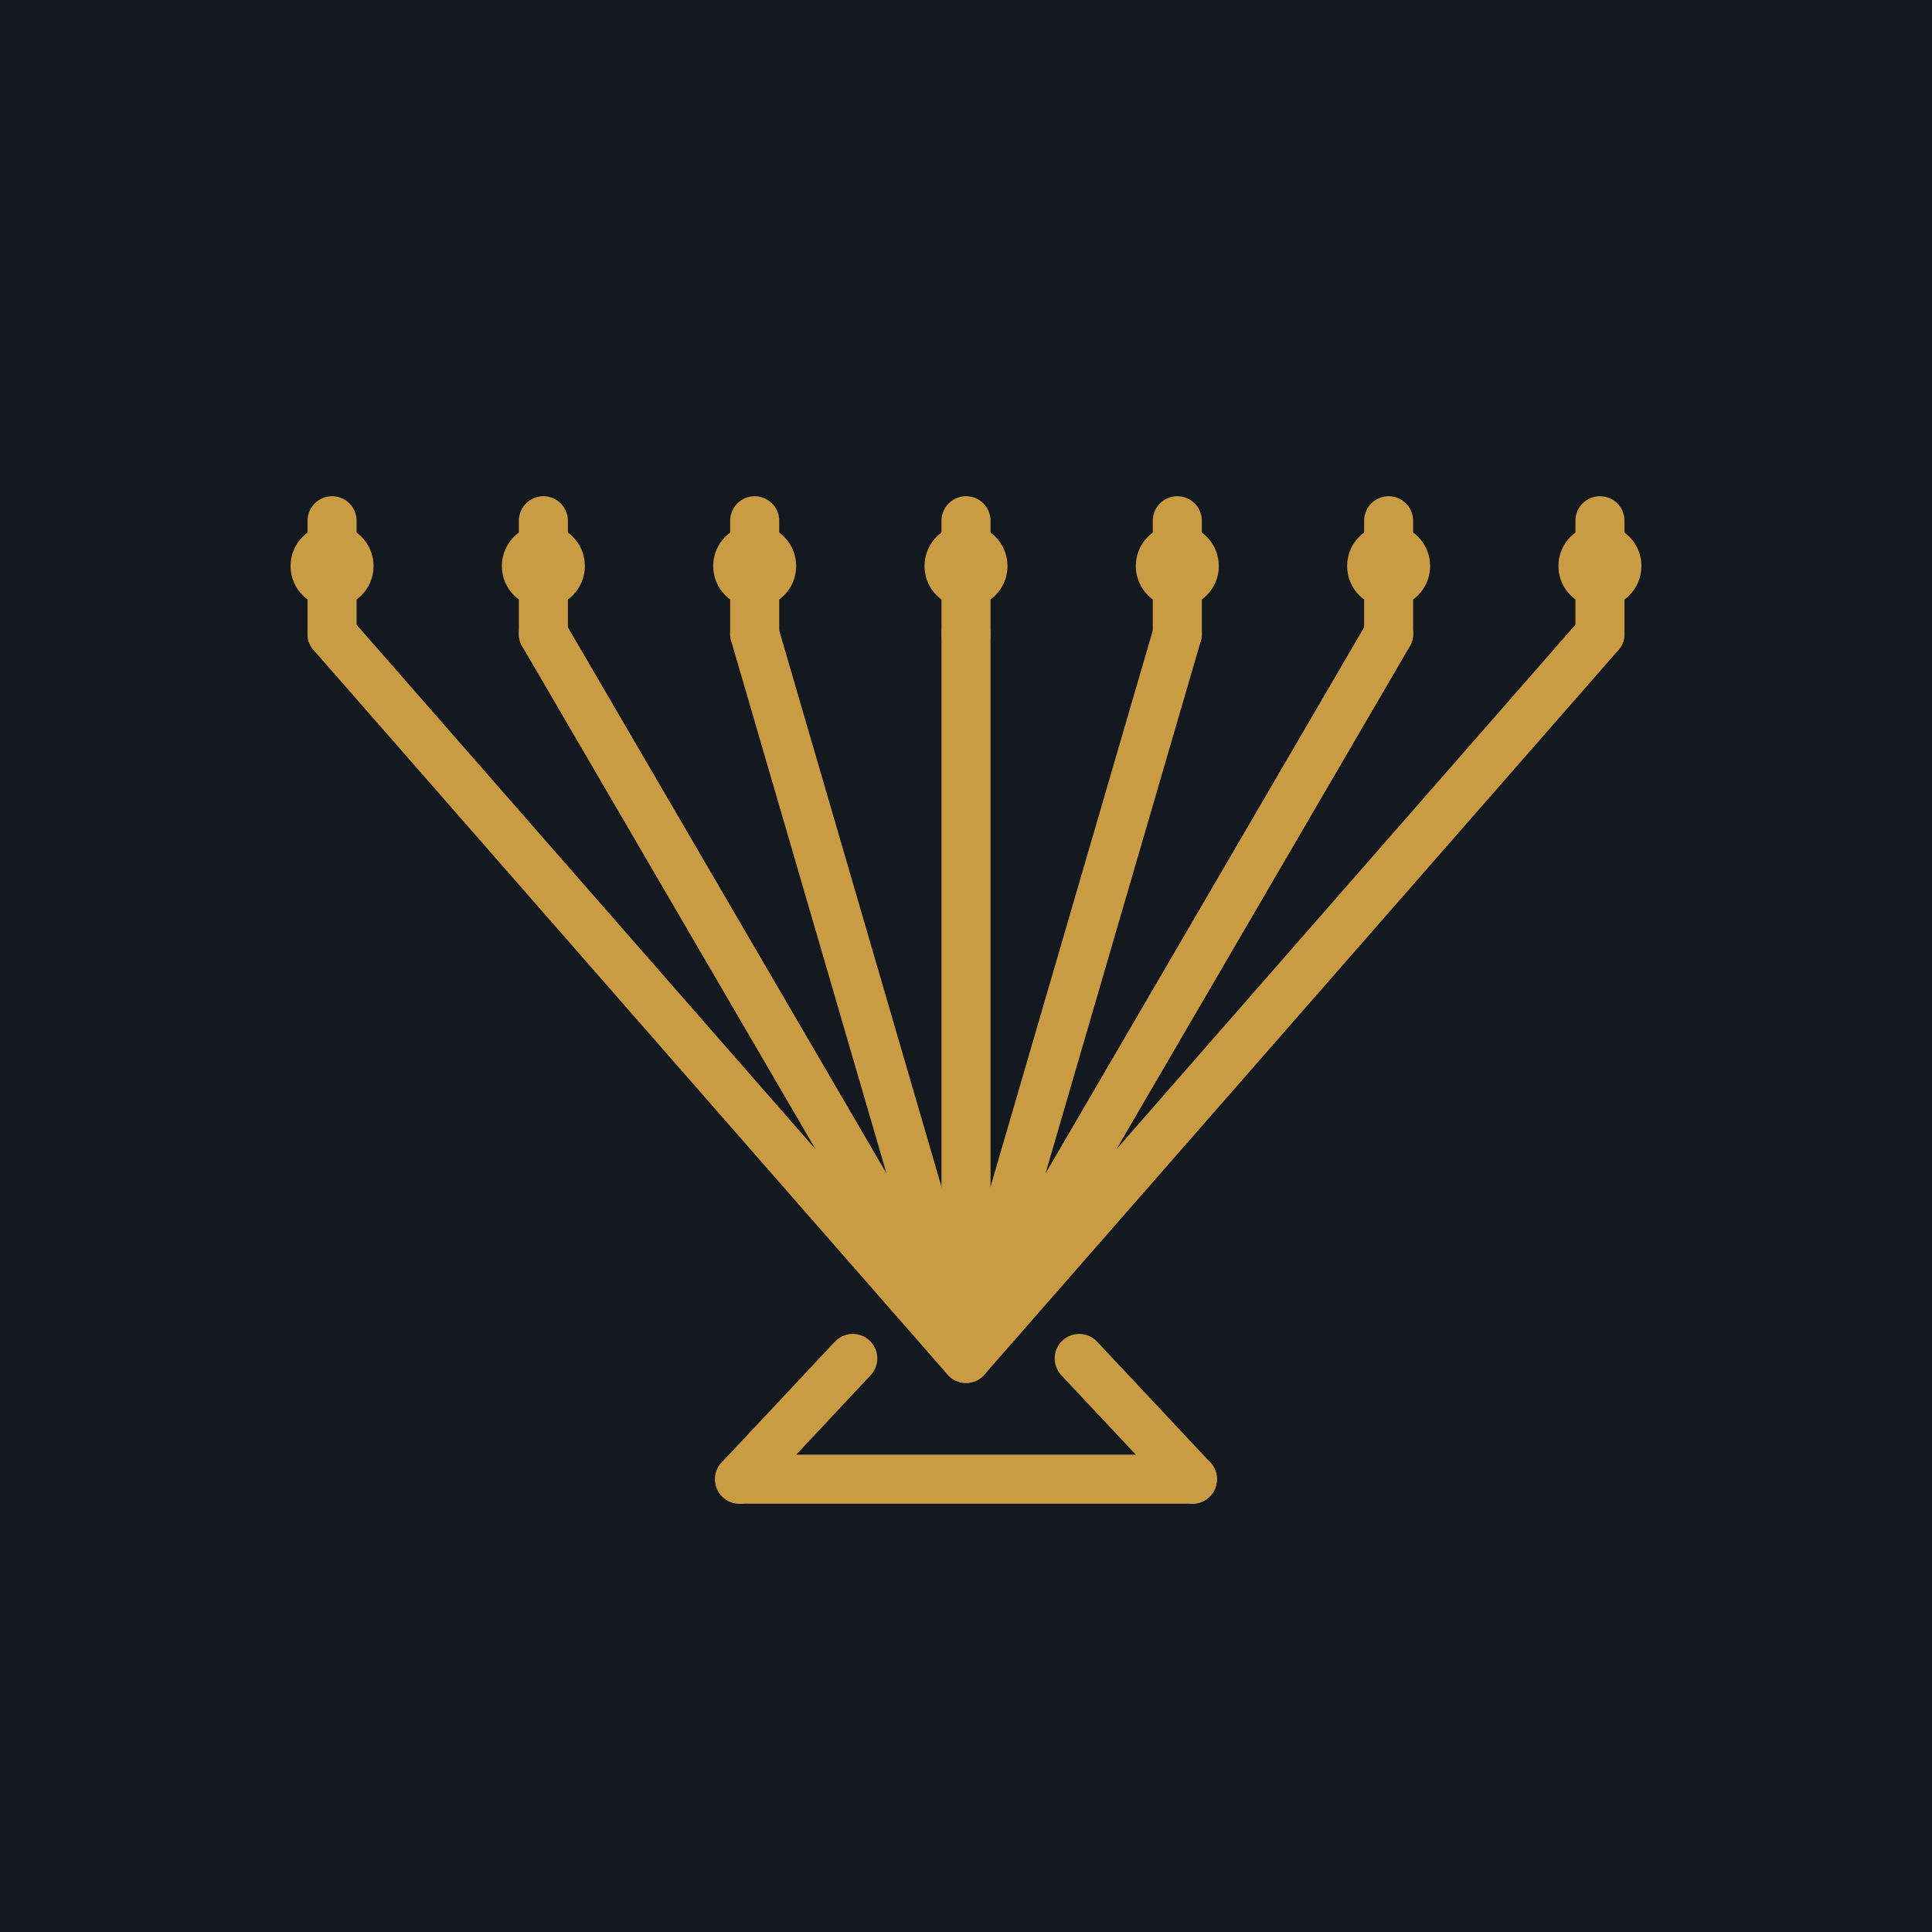
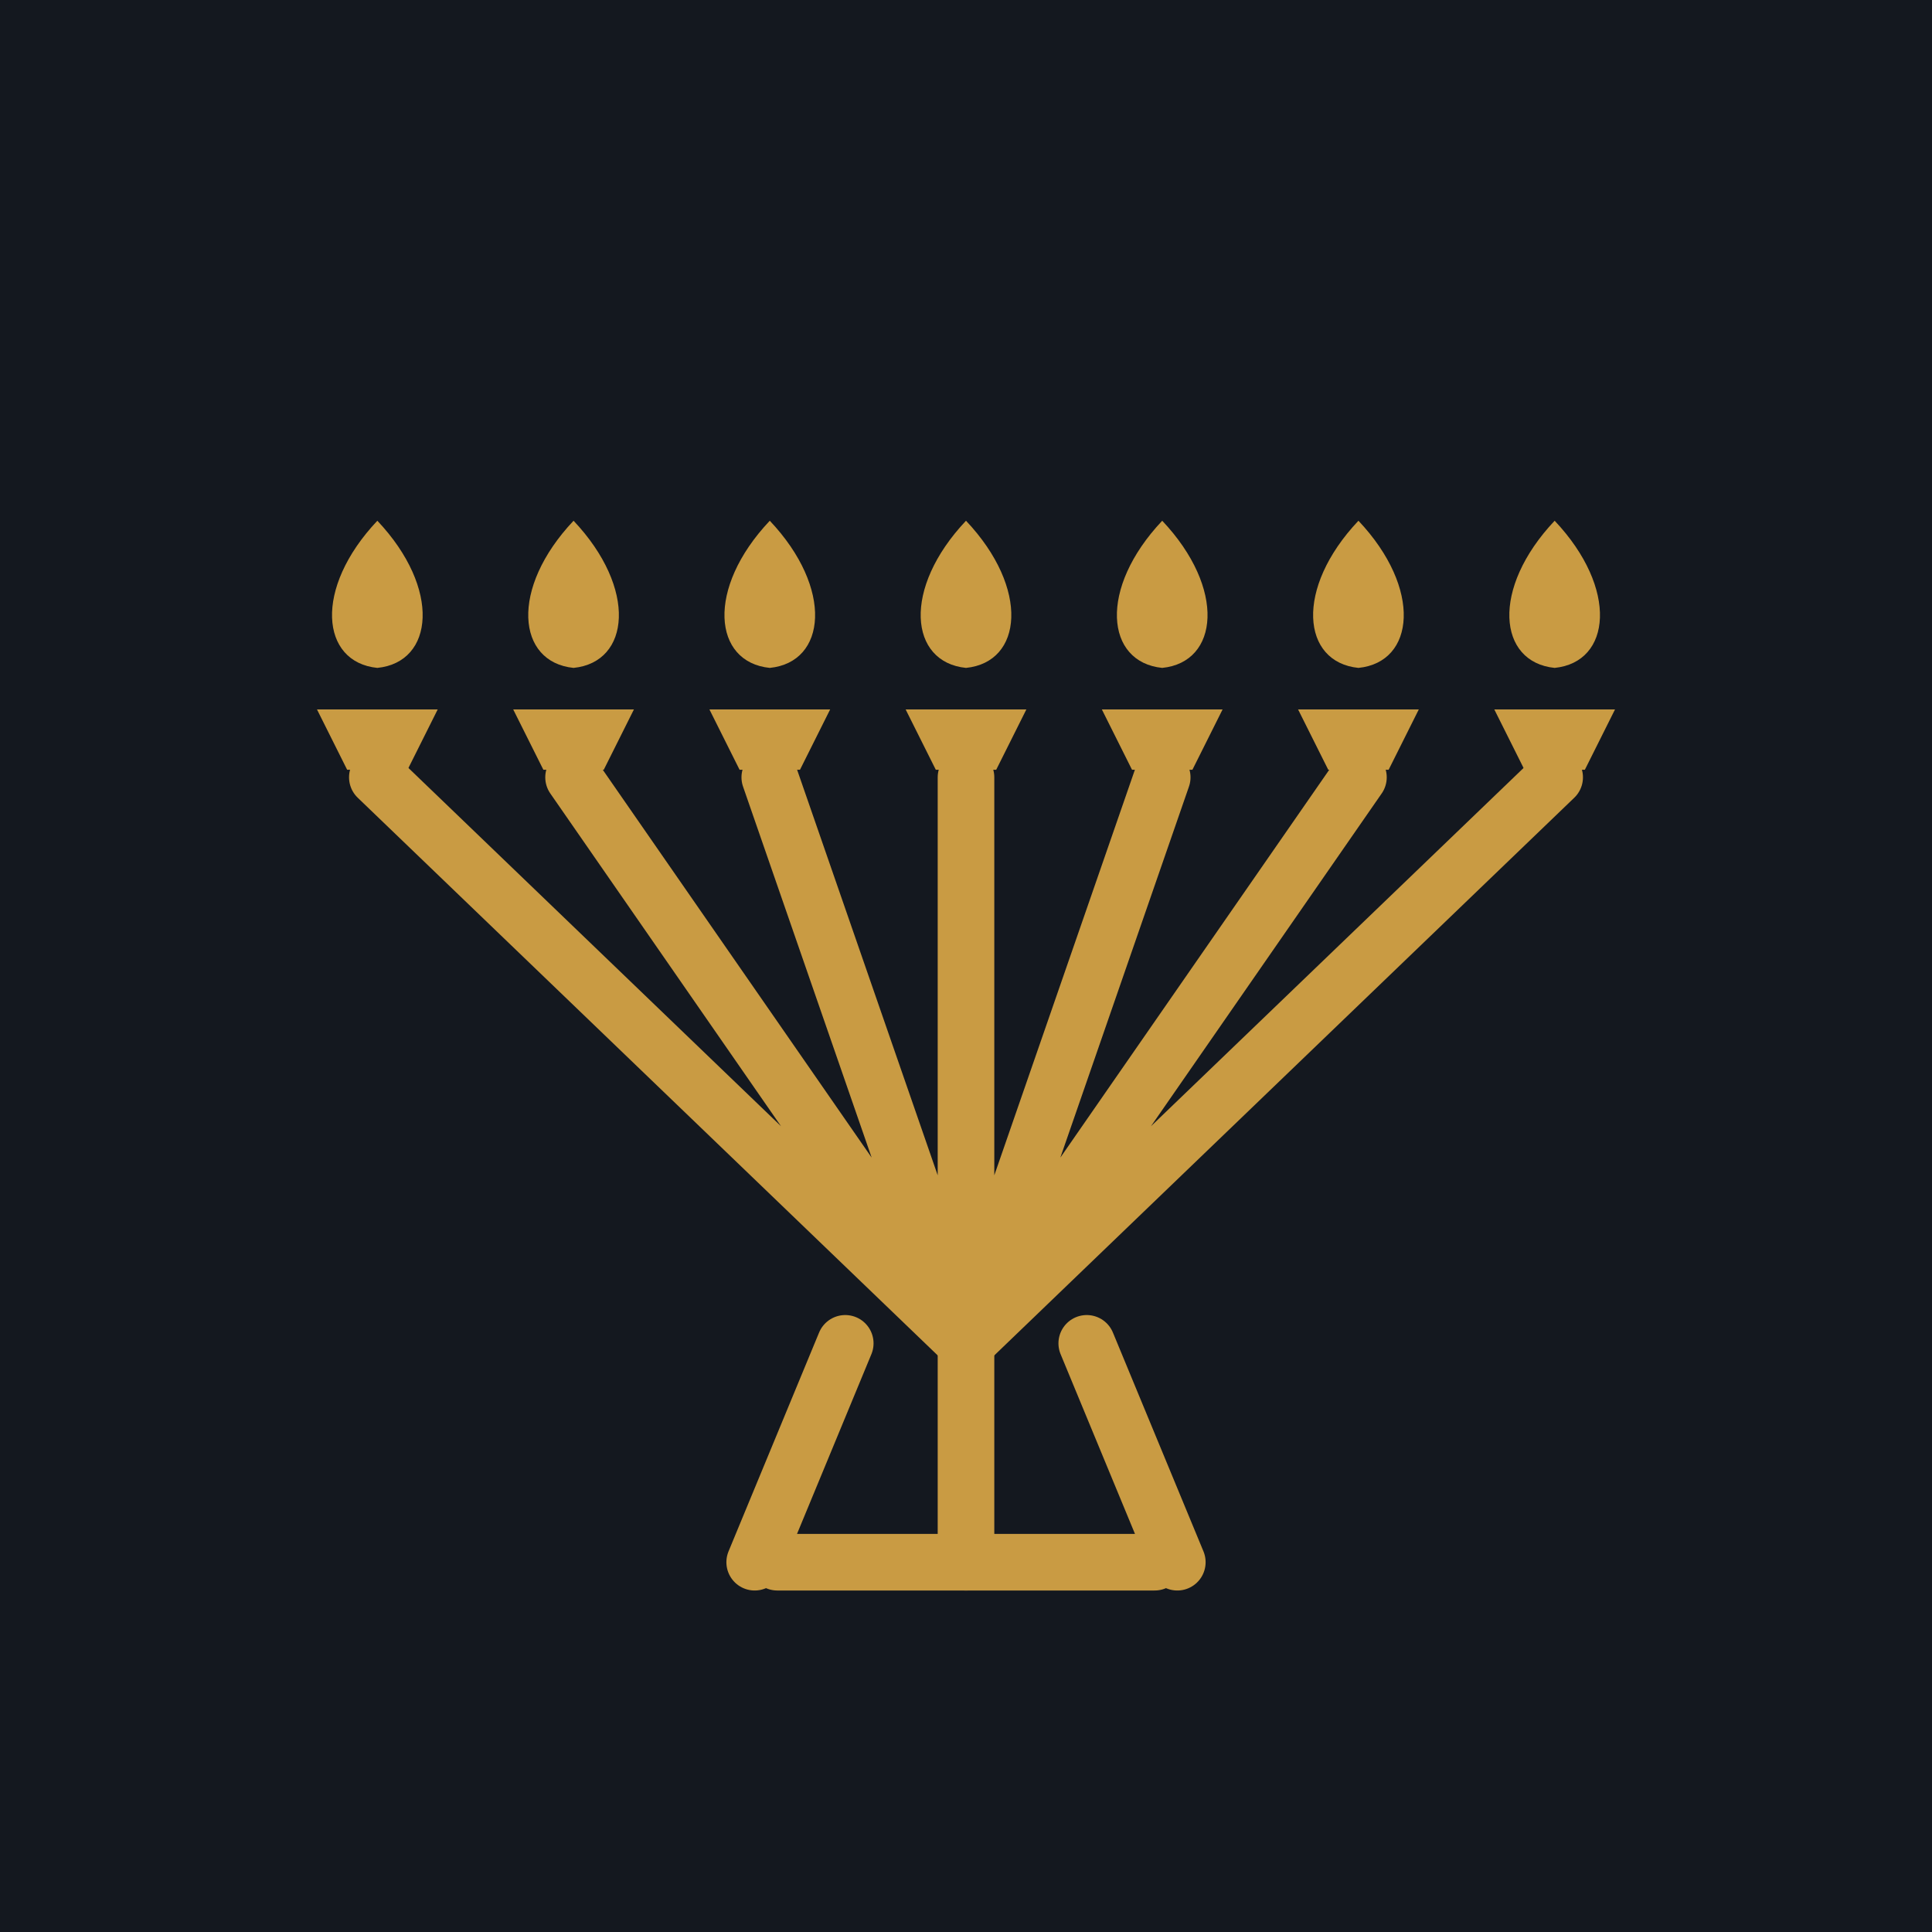
<svg xmlns="http://www.w3.org/2000/svg" width="512" height="512" viewBox="0 0 512 512">
  <rect width="512" height="512" fill="#14181F" />
  <g transform="translate(256 256) scale(1) translate(-256 -256)">
-     <g stroke="#C99B43" stroke-width="13" fill="none" stroke-linecap="round" stroke-linejoin="round">
-       <path d="M256 360 L 88 168 M256 360 L 144 168 M256 360 L 200 168 M256 360 L 312 168 M256 360 L 368 168 M256 360 L 424 168" />
-       <path d="M88 168 L 88 138 M144 168 L 144 138 M200 168 L 200 138 M256 168 L 256 138 M312 168 L 312 138 M368 168 L 368 138 M424 168 L 424 138" />
-       <path d="M256 168 L 256 360" />
-       <path d="M196 392 H316" />
-       <path d="M226 360 L 196 392 M286 360 L 316 392" />
+     <g stroke="#C99B43" stroke-width="15" fill="none" stroke-linecap="round" stroke-linejoin="round">
+       <path d="M 256 356 L 100 206 M 256 356 L 152 206 M 256 356 L 204 206 M 256 356 L 256 206 M 256 356 L 308 206 M 256 356 L 360 206 M 256 356 L 412 206" />
+       <path d="M 256 356 L 256 414" />
+       <path d="M 206 414 H 306" />
+       <path d="M 224 356 L 200 414 M 288 356 L 312 414" />
    </g>
-     <circle cx="88" cy="150" r="11" fill="#C99B43" />
-     <circle cx="144" cy="150" r="11" fill="#C99B43" />
-     <circle cx="200" cy="150" r="11" fill="#C99B43" />
-     <circle cx="256" cy="150" r="11" fill="#C99B43" />
-     <circle cx="312" cy="150" r="11" fill="#C99B43" />
-     <circle cx="368" cy="150" r="11" fill="#C99B43" />
-     <circle cx="424" cy="150" r="11" fill="#C99B43" />
+     <path d="M 84 188 L 116 188 L 108 204 L 92 204 Z" fill="#C99B43" />
+     <circle cx="100" cy="210" r="4.5" fill="#C99B43" />
+     <path d="M 136 188 L 168 188 L 160 204 L 144 204 Z" fill="#C99B43" />
+     <circle cx="152" cy="210" r="4.5" fill="#C99B43" />
+     <path d="M 188 188 L 220 188 L 212 204 L 196 204 Z" fill="#C99B43" />
+     <circle cx="204" cy="210" r="4.5" fill="#C99B43" />
+     <path d="M 240 188 L 272 188 L 264 204 L 248 204 Z" fill="#C99B43" />
+     <circle cx="256" cy="210" r="4.5" fill="#C99B43" />
+     <path d="M 292 188 L 324 188 L 316 204 L 300 204 Z" fill="#C99B43" />
+     <circle cx="308" cy="210" r="4.5" fill="#C99B43" />
+     <path d="M 344 188 L 376 188 L 368 204 L 352 204 Z" fill="#C99B43" />
+     <circle cx="360" cy="210" r="4.5" fill="#C99B43" />
+     <path d="M 396 188 L 428 188 L 420 204 L 404 204 Z" fill="#C99B43" />
+     <circle cx="412" cy="210" r="4.5" fill="#C99B43" />
+     <path d="M 100 138     C 117 156, 115 175.5, 100 177     C 85 175.5, 83 156, 100 138 Z" fill="#C99B43" />
+     <path d="M 152 138     C 169 156, 167 175.5, 152 177     C 137 175.5, 135 156, 152 138 Z" fill="#C99B43" />
+     <path d="M 204 138     C 221 156, 219 175.5, 204 177     C 189 175.5, 187 156, 204 138 Z" fill="#C99B43" />
+     <path d="M 256 138     C 273 156, 271 175.5, 256 177     C 241 175.5, 239 156, 256 138 Z" fill="#C99B43" />
+     <path d="M 308 138     C 325 156, 323 175.5, 308 177     C 293 175.5, 291 156, 308 138 Z" fill="#C99B43" />
+     <path d="M 360 138     C 377 156, 375 175.5, 360 177     C 345 175.5, 343 156, 360 138 Z" fill="#C99B43" />
+     <path d="M 412 138     C 429 156, 427 175.5, 412 177     C 397 175.5, 395 156, 412 138 Z" fill="#C99B43" />
  </g>
</svg>
